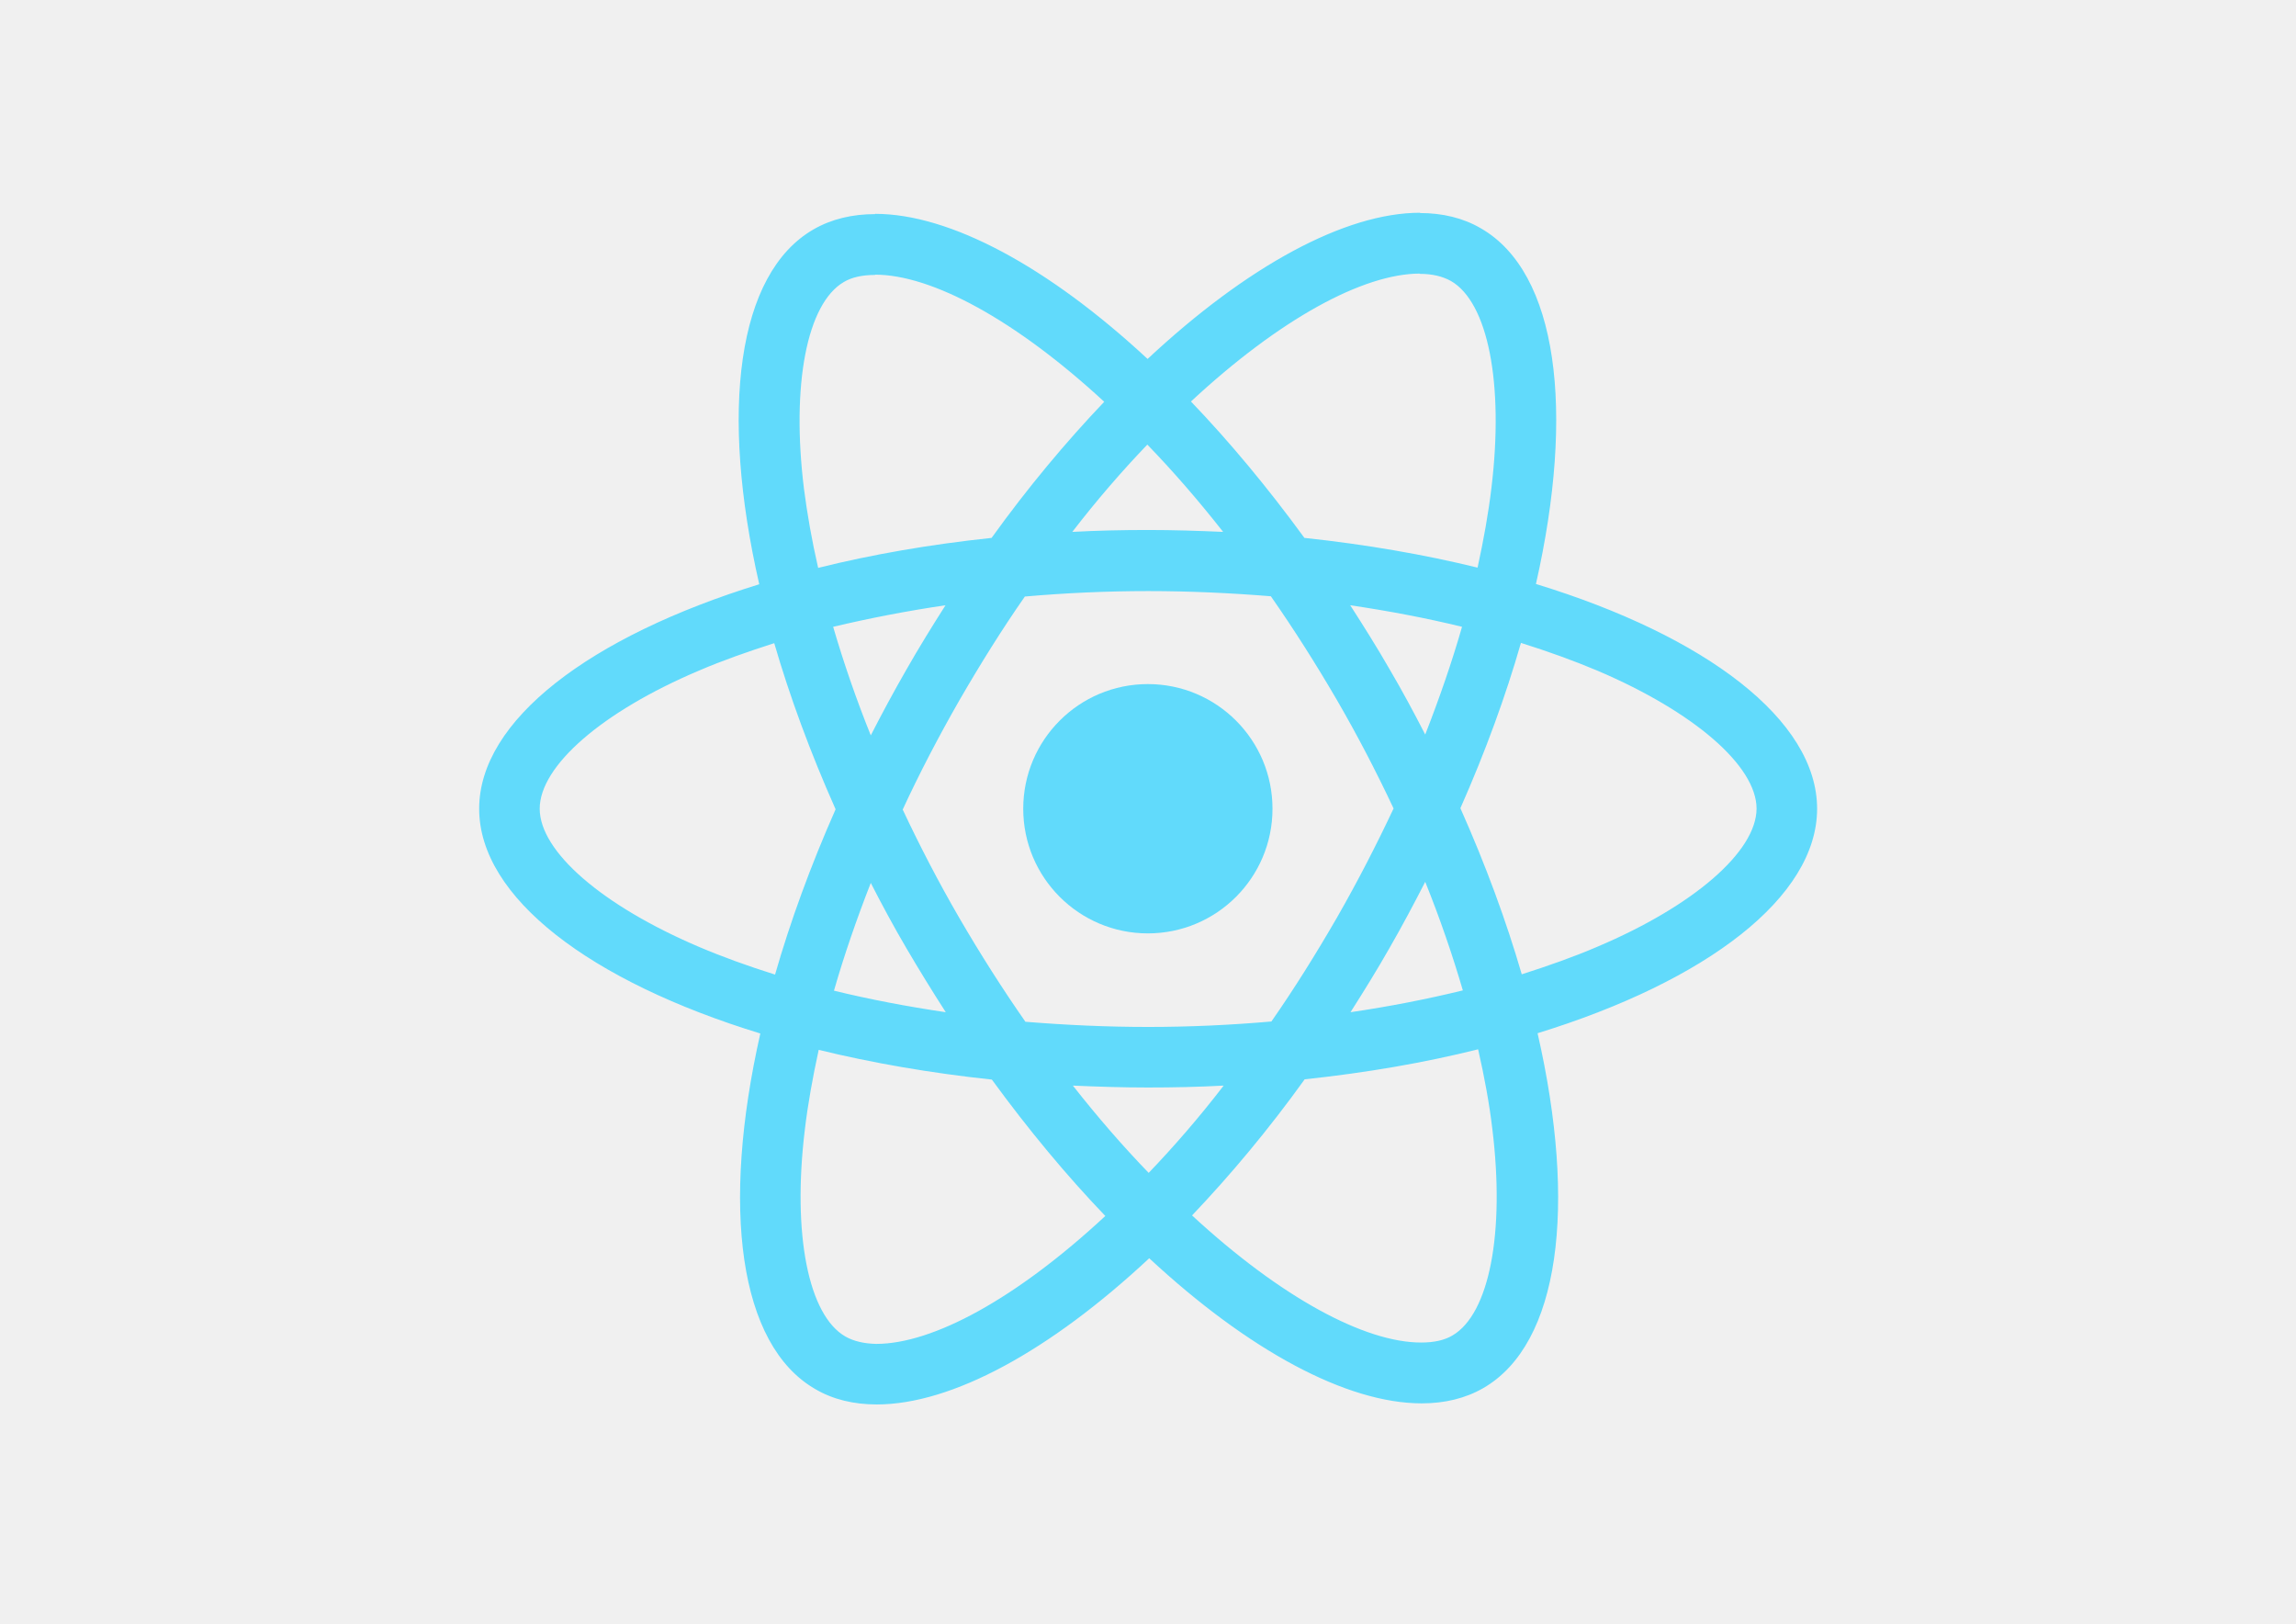
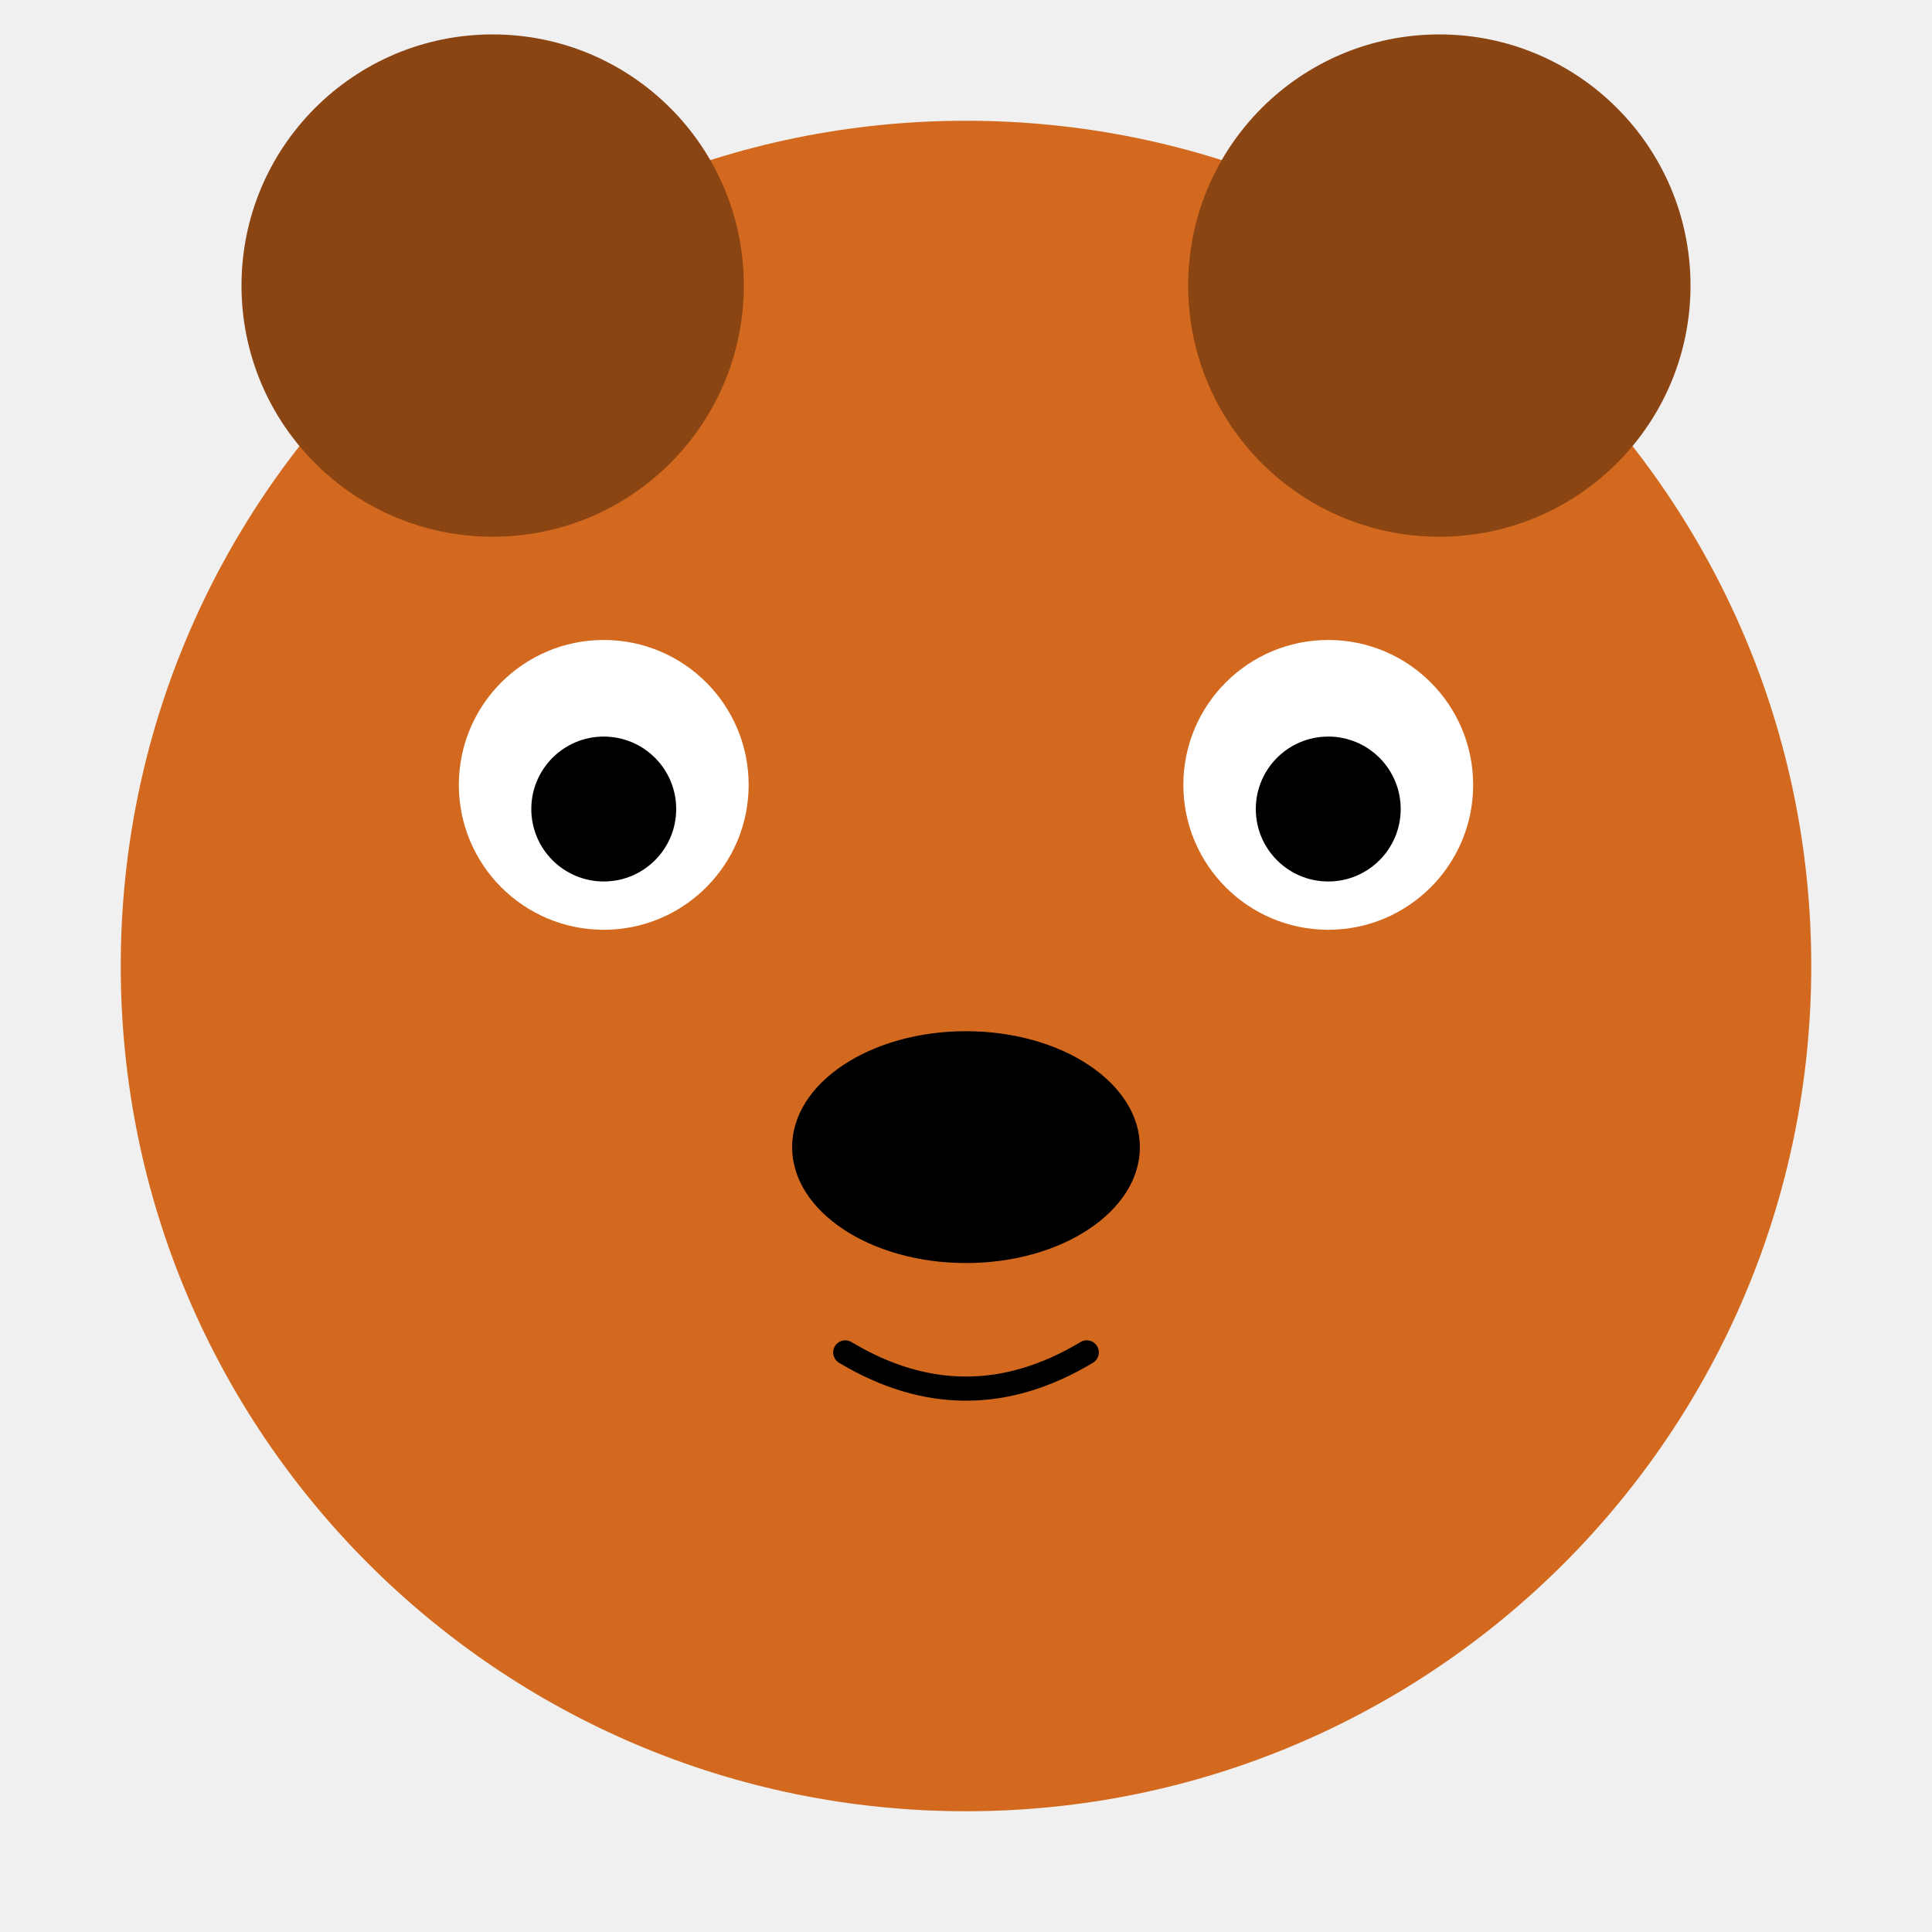
- <svg xmlns="http://www.w3.org/2000/svg" viewBox="0 0 841.9 595.3">
-   <g fill="#61DAFB">
-     <path d="M666.3 296.5c0-32.5-40.7-63.3-103.1-82.4 14.4-63.6 8-114.2-20.2-130.4-6.5-3.8-14.1-5.6-22.4-5.6v22.3c4.6 0 8.3.9 11.4 2.6 13.6 7.8 19.5 37.5 14.9 75.7-1.1 9.4-2.9 19.3-5.1 29.4-19.6-4.8-41-8.5-63.5-10.9-13.5-18.5-27.5-35.3-41.6-50 32.6-30.3 63.2-46.9 84-46.9V78c-27.5 0-63.5 19.6-99.9 53.6-36.4-33.8-72.4-53.2-99.9-53.2v22.3c20.7 0 51.4 16.5 84 46.6-14 14.7-28 31.4-41.3 49.9-22.6 2.4-44 6.1-63.6 11-2.3-10-4-19.7-5.2-29-4.7-38.2 1.1-67.9 14.6-75.8 3-1.8 6.9-2.6 11.5-2.6V78.5c-8.4 0-16 1.8-22.6 5.6-28.1 16.2-34.4 66.7-19.9 130.1-62.2 19.2-102.7 49.9-102.7 82.3 0 32.5 40.7 63.3 103.1 82.4-14.4 63.6-8 114.2 20.2 130.4 6.5 3.8 14.1 5.6 22.5 5.6 27.5 0 63.5-19.6 99.9-53.6 36.4 33.8 72.4 53.2 99.9 53.2 8.4 0 16-1.8 22.6-5.6 28.1-16.2 34.4-66.7 19.9-130.1 62-19.1 102.5-49.9 102.5-82.3zm-130.2-66.7c-3.7 12.9-8.3 26.2-13.5 39.5-4.1-8-8.4-16-13.1-24-4.6-8-9.5-15.8-14.4-23.4 14.2 2.1 27.9 4.7 41 7.9zm-45.8 106.5c-7.8 13.5-15.8 26.3-24.1 38.2-14.9 1.3-30 2-45.2 2-15.1 0-30.2-.7-45-1.9-8.3-11.9-16.4-24.6-24.2-38-7.6-13.1-14.5-26.4-20.8-39.8 6.2-13.4 13.2-26.8 20.7-39.9 7.8-13.5 15.8-26.3 24.1-38.2 14.9-1.3 30-2 45.2-2 15.1 0 30.2.7 45 1.9 8.3 11.9 16.4 24.6 24.2 38 7.6 13.1 14.5 26.4 20.8 39.8-6.3 13.4-13.2 26.8-20.7 39.9zm32.3-13c5.4 13.4 10 26.8 13.8 39.8-13.1 3.2-26.9 5.9-41.2 8 4.9-7.7 9.8-15.6 14.4-23.7 4.6-8 8.9-16.1 13-24.1zM421.2 430c-9.3-9.6-18.6-20.3-27.8-32 9 .4 18.2.7 27.5.7 9.4 0 18.7-.2 27.8-.7-9 11.7-18.3 22.4-27.5 32zm-74.4-58.9c-14.2-2.1-27.9-4.7-41-7.9 3.7-12.9 8.3-26.2 13.5-39.5 4.1 8 8.4 16 13.1 24 4.7 8 9.5 15.8 14.4 23.4zM420.7 163c9.3 9.6 18.6 20.3 27.8 32-9-.4-18.2-.7-27.5-.7-9.4 0-18.7.2-27.8.7 9-11.7 18.3-22.4 27.5-32zm-74 58.9c-4.9 7.7-9.8 15.6-14.4 23.7-4.6 8-8.9 16-13 24-5.4-13.4-10-26.8-13.8-39.8 13.1-3.1 26.9-5.8 41.2-7.9zm-90.5 125.2c-35.4-15.1-58.3-34.9-58.3-50.6 0-15.7 22.9-35.6 58.3-50.6 8.6-3.7 18-7 27.7-10.1 5.7 19.6 13.2 40 22.5 60.9-9.2 20.8-16.6 41.1-22.2 60.6-9.9-3.1-19.3-6.5-28-10.2zM310 490c-13.6-7.8-19.5-37.5-14.9-75.7 1.1-9.4 2.9-19.3 5.1-29.4 19.6 4.8 41 8.5 63.5 10.9 13.5 18.5 27.5 35.3 41.6 50-32.6 30.3-63.2 46.9-84 46.9-4.5-.1-8.3-1-11.3-2.7zm237.2-76.2c4.7 38.2-1.1 67.9-14.6 75.8-3 1.8-6.9 2.6-11.5 2.6-20.7 0-51.4-16.5-84-46.6 14-14.7 28-31.4 41.3-49.9 22.6-2.4 44-6.1 63.6-11 2.3 10.1 4.1 19.8 5.2 29.1zm38.5-66.7c-8.6 3.7-18 7-27.7 10.1-5.7-19.6-13.2-40-22.5-60.9 9.2-20.8 16.6-41.1 22.2-60.6 9.9 3.1 19.3 6.5 28.1 10.2 35.4 15.1 58.3 34.9 58.3 50.6-.1 15.7-23 35.6-58.4 50.6zM320.8 78.4z" />
-     <circle cx="420.9" cy="296.5" r="45.7" />
-     <path d="M520.5 78.1z" />
-   </g>
+ <svg xmlns="http://www.w3.org/2000/svg" width="160" height="160" viewBox="0 0 160 160" fill="none">
+   <circle cx="80" cy="80" r="70" fill="#D2691E" />
+   <circle cx="40.8" cy="23.65" r="20.8" fill="#8B4513" />
+   <circle cx="119.2" cy="23.65" r="20.8" fill="#8B4513" />
+   <circle cx="50" cy="65" r="12" fill="white" />
+   <circle cx="110" cy="65" r="12" fill="white" />
+   <circle cx="50" cy="67" r="6" fill="black" />
+   <circle cx="110" cy="67" r="6" fill="black" />
+   <rect x="38" y="53" width="24" height="0" fill="#D2691E" rx="12" />
+   <rect x="98" y="53" width="24" height="0" fill="#D2691E" rx="12" />
+   <ellipse cx="80" cy="95" rx="14.4" ry="9.6" fill="#000000" />
+   <path d="M70 112 Q80 118 90 112" fill="none" stroke="black" stroke-width="2" stroke-linecap="round" class="transition-all duration-300 ease-in-out" />
</svg>
